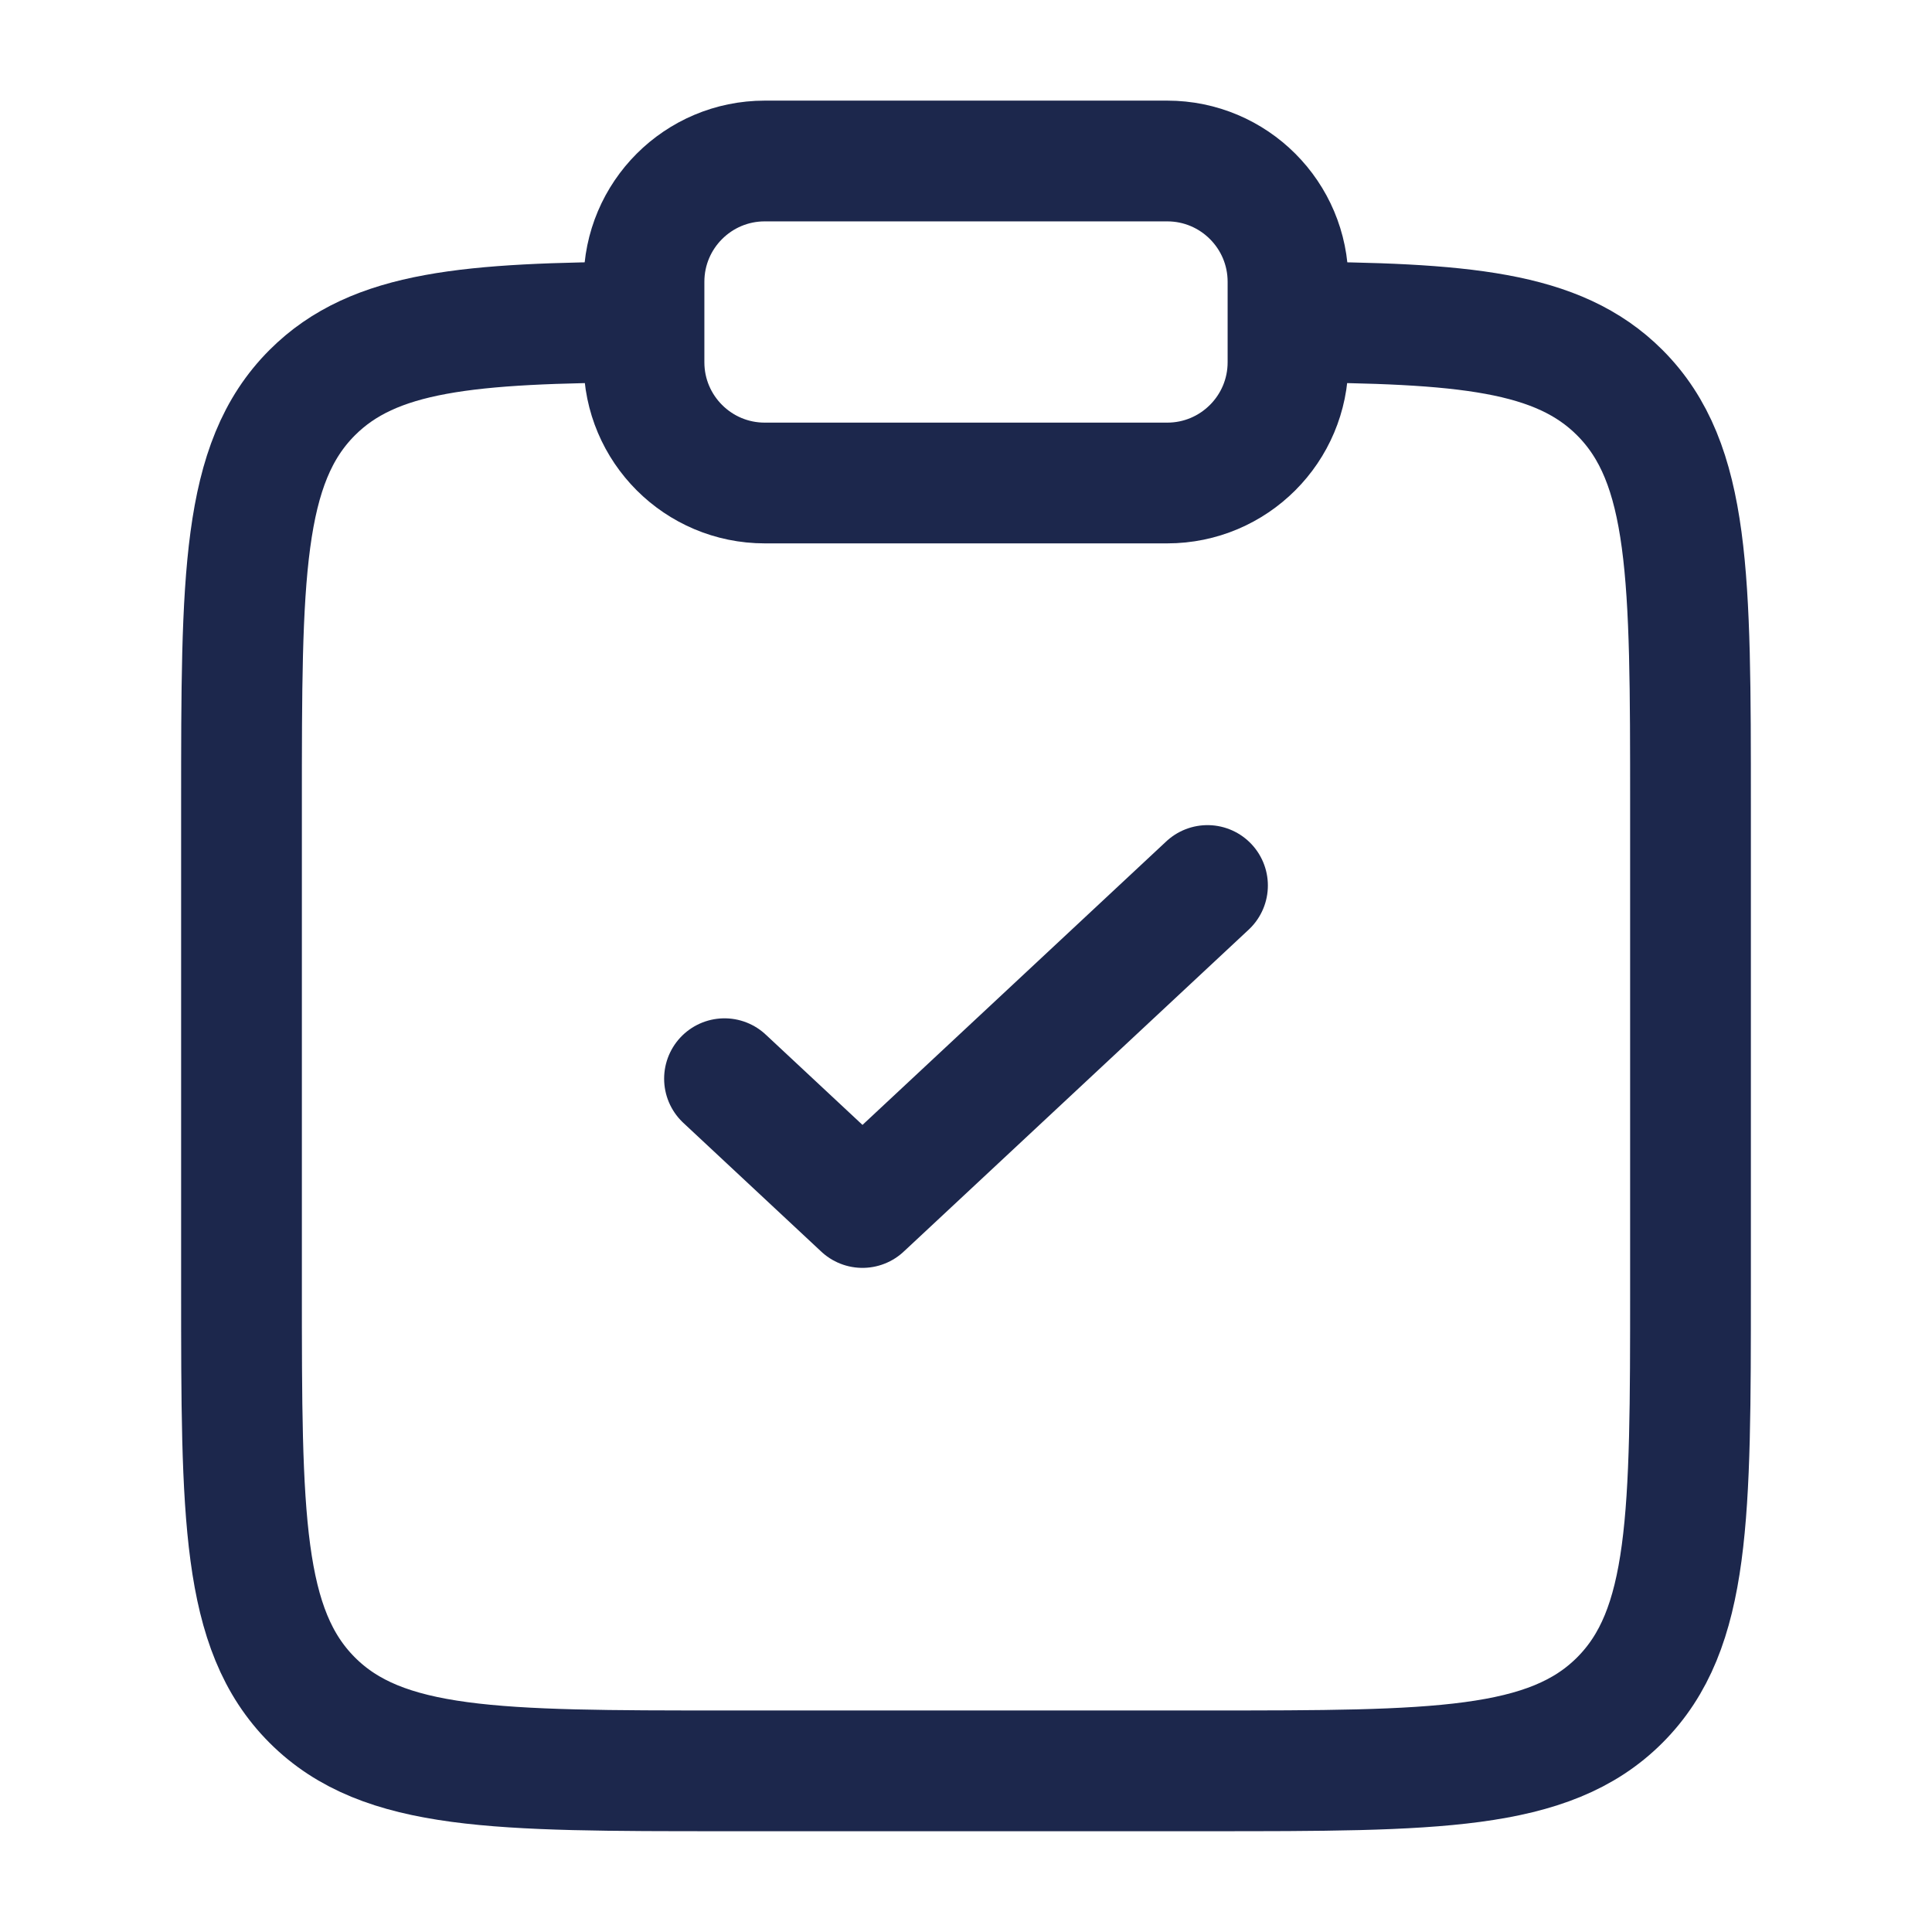
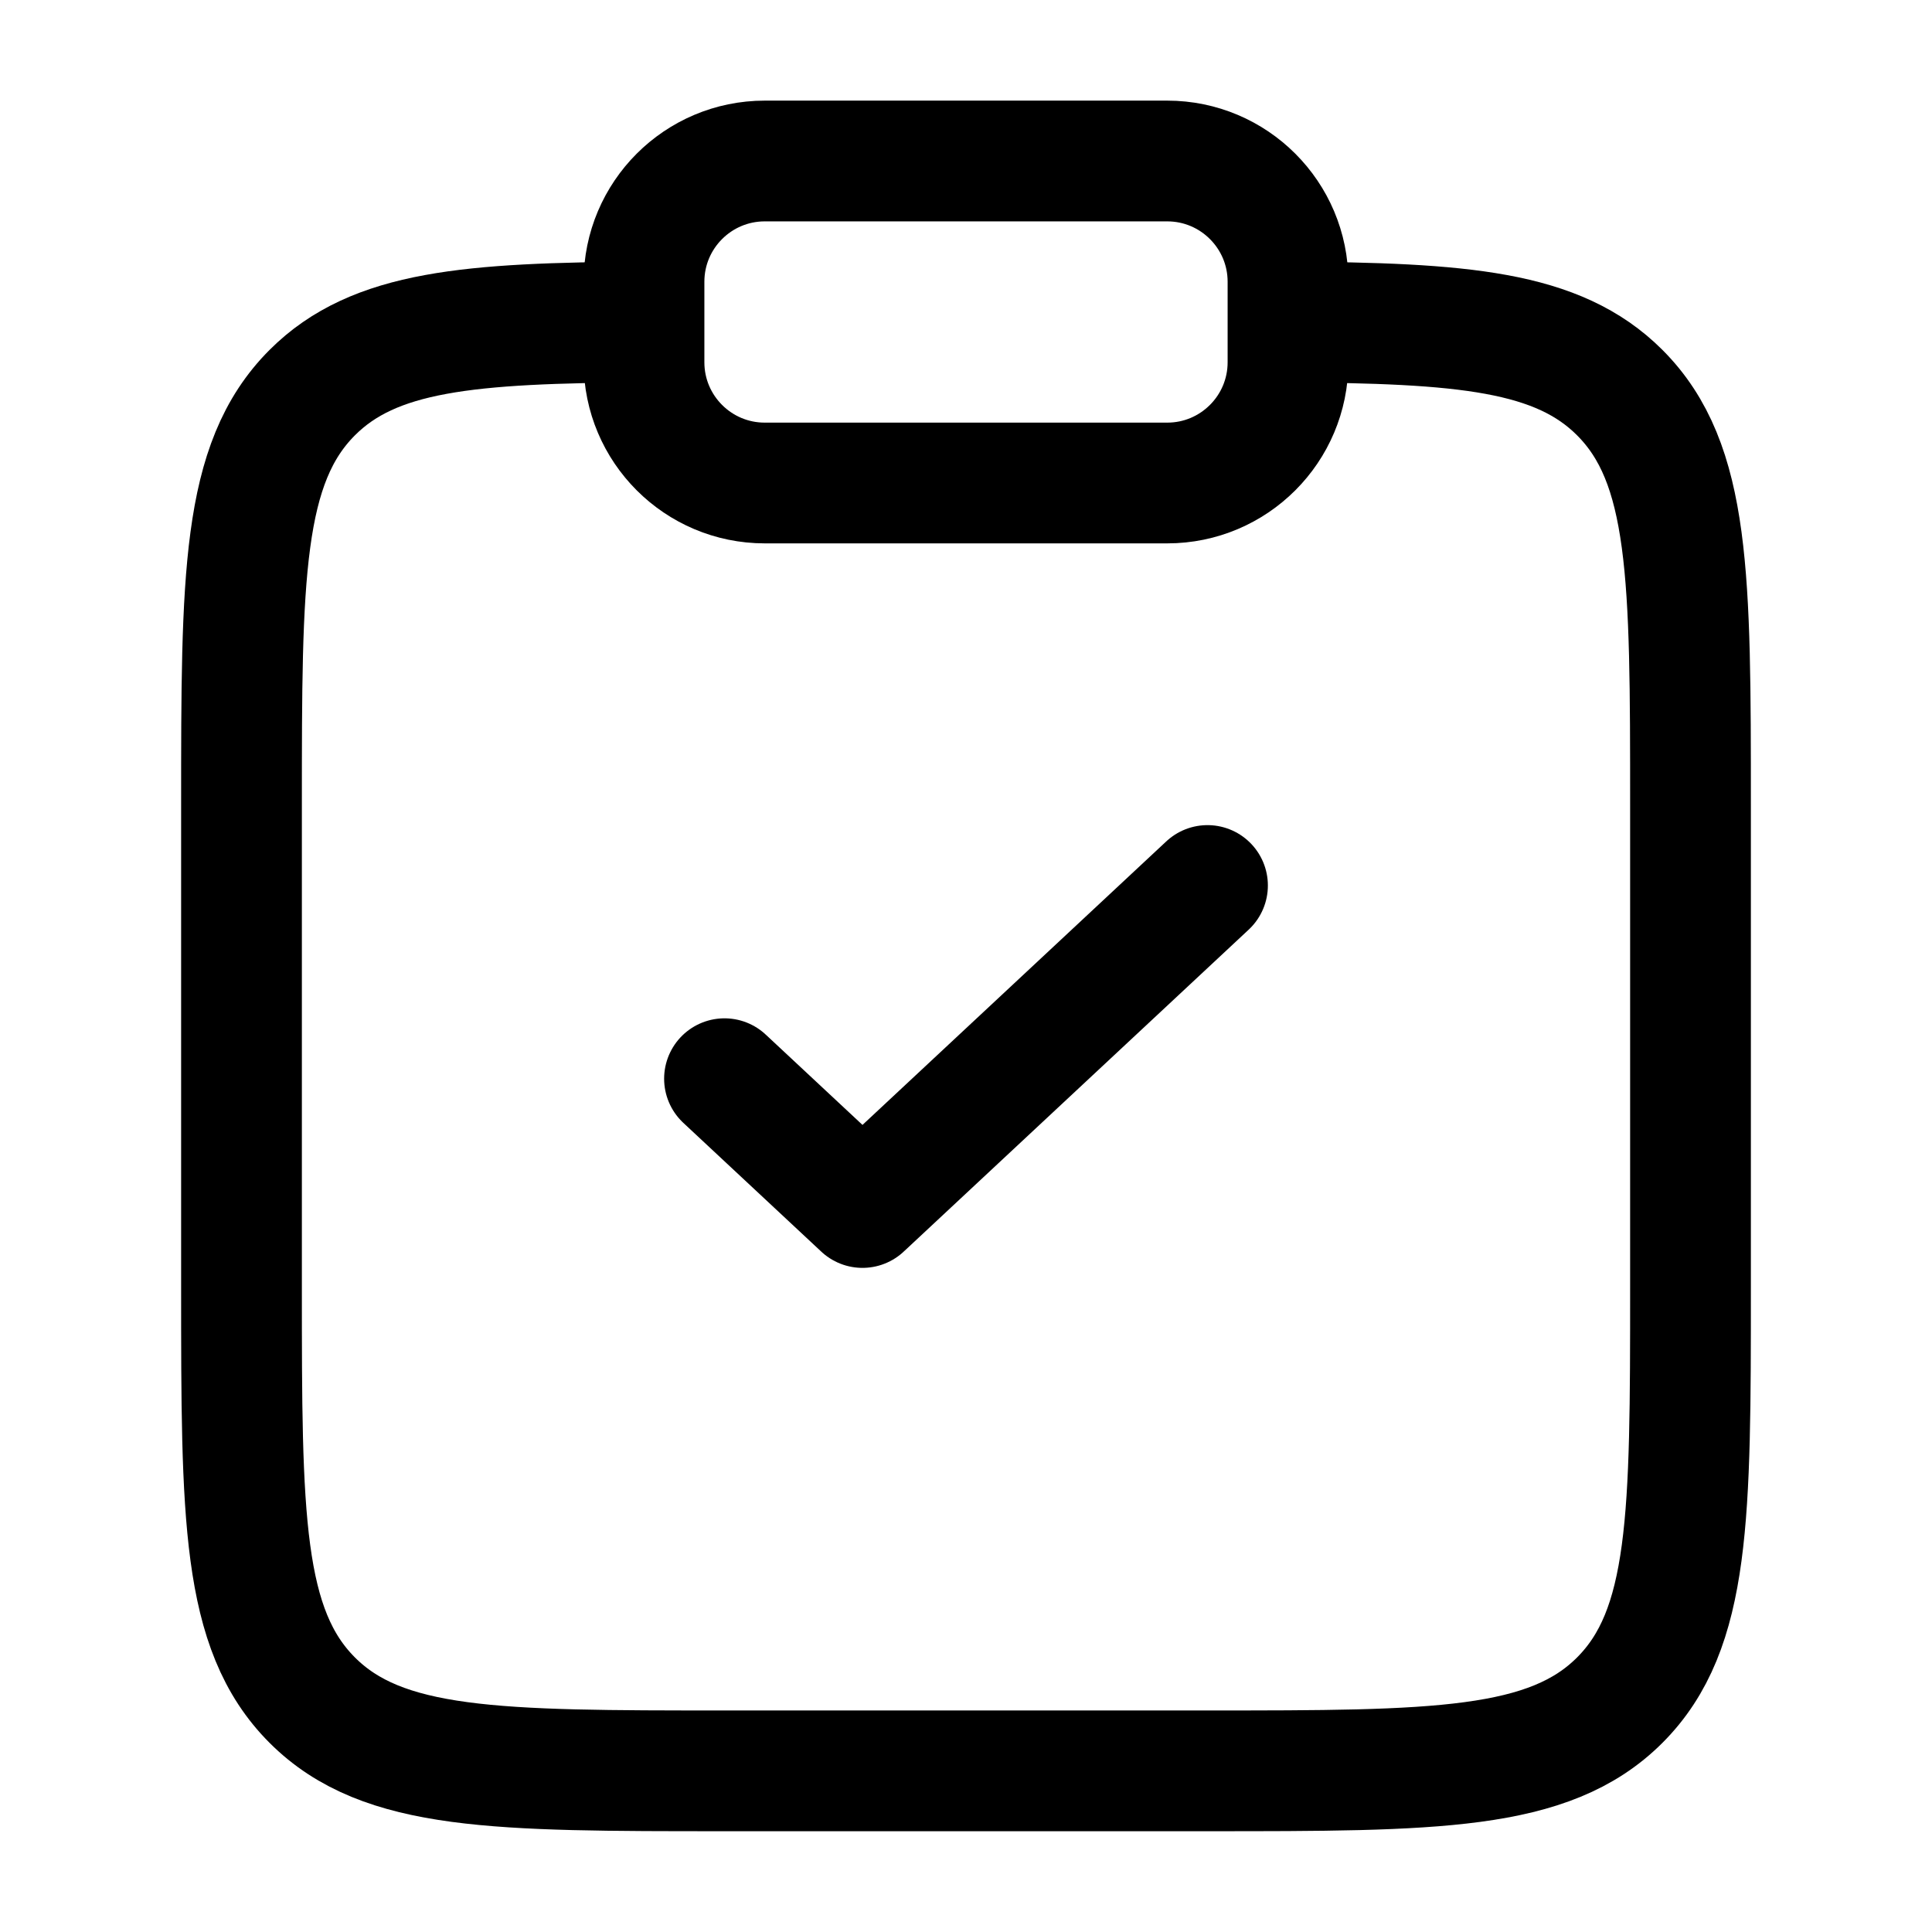
<svg xmlns="http://www.w3.org/2000/svg" width="800px" height="800px" viewBox="0 0 24 24" fill="none">
-   <path d="M16 4C18.175 4.012 19.353 4.109 20.121 4.877C21 5.756 21 7.17 21 9.998V15.998C21 18.827 21 20.241 20.121 21.12C19.243 21.998 17.828 21.998 15 21.998H9C6.172 21.998 4.757 21.998 3.879 21.12C3 20.241 3 18.827 3 15.998V9.998C3 7.17 3 5.756 3.879 4.877C4.647 4.109 5.825 4.012 8 4" stroke="#1C274C" stroke-width="1.5" />
-   <path d="M9 13.4L10.714 15L15 11" stroke="#1C274C" stroke-width="1.5" stroke-linecap="round" stroke-linejoin="round" />
-   <path d="M8 3.5C8 2.672 8.672 2 9.5 2H14.5C15.328 2 16 2.672 16 3.5V4.5C16 5.328 15.328 6 14.5 6H9.5C8.672 6 8 5.328 8 4.5V3.5Z" stroke="#1C274C" stroke-width="1.5" />
+   <path d="M16 4C18.175 4.012 19.353 4.109 20.121 4.877C21 5.756 21 7.17 21 9.998V15.998C21 18.827 21 20.241 20.121 21.12C19.243 21.998 17.828 21.998 15 21.998H9C6.172 21.998 4.757 21.998 3.879 21.12C3 20.241 3 18.827 3 15.998V9.998C3 7.17 3 5.756 3.879 4.877C4.647 4.109 5.825 4.012 8 4" stroke="currentColor" stroke-width="1.5" />
+   <path d="M9 13.4L10.714 15L15 11" stroke="currentColor" stroke-width="1.5" stroke-linecap="round" stroke-linejoin="round" />
+   <path d="M8 3.5C8 2.672 8.672 2 9.5 2H14.5C15.328 2 16 2.672 16 3.5V4.5C16 5.328 15.328 6 14.5 6H9.5C8.672 6 8 5.328 8 4.5V3.5Z" stroke="currentColor" stroke-width="1.5" />
</svg>
